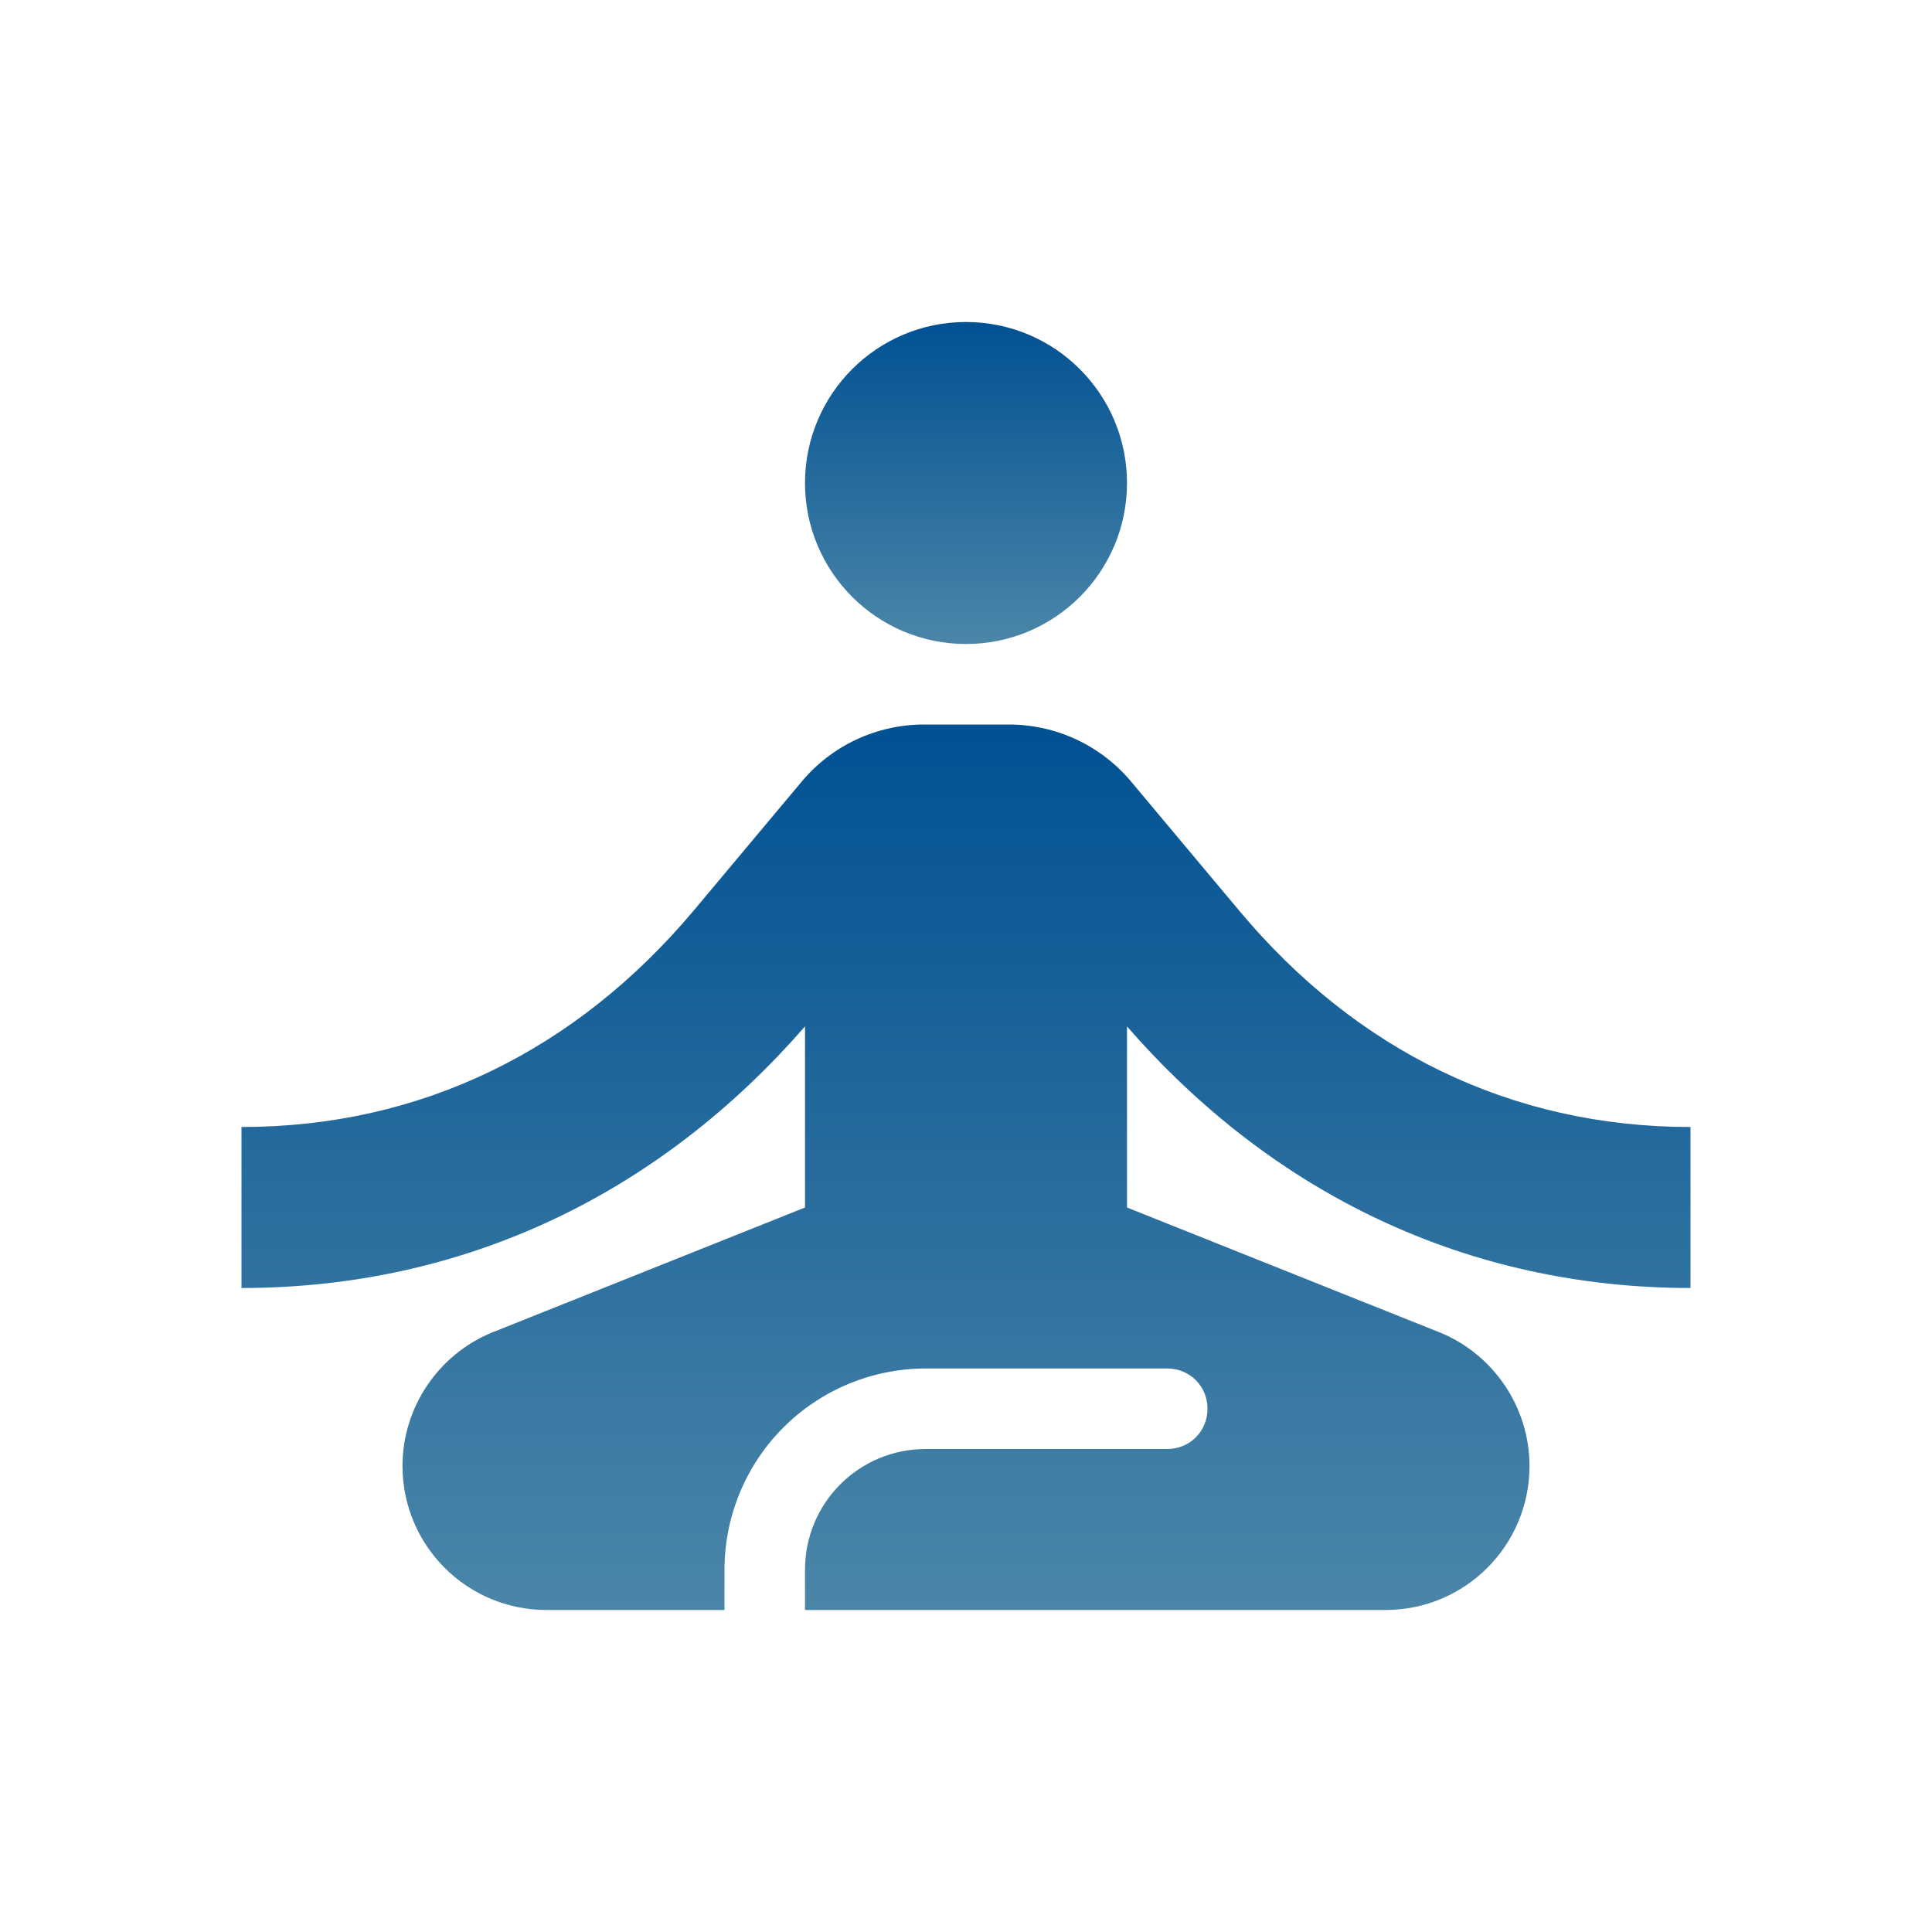
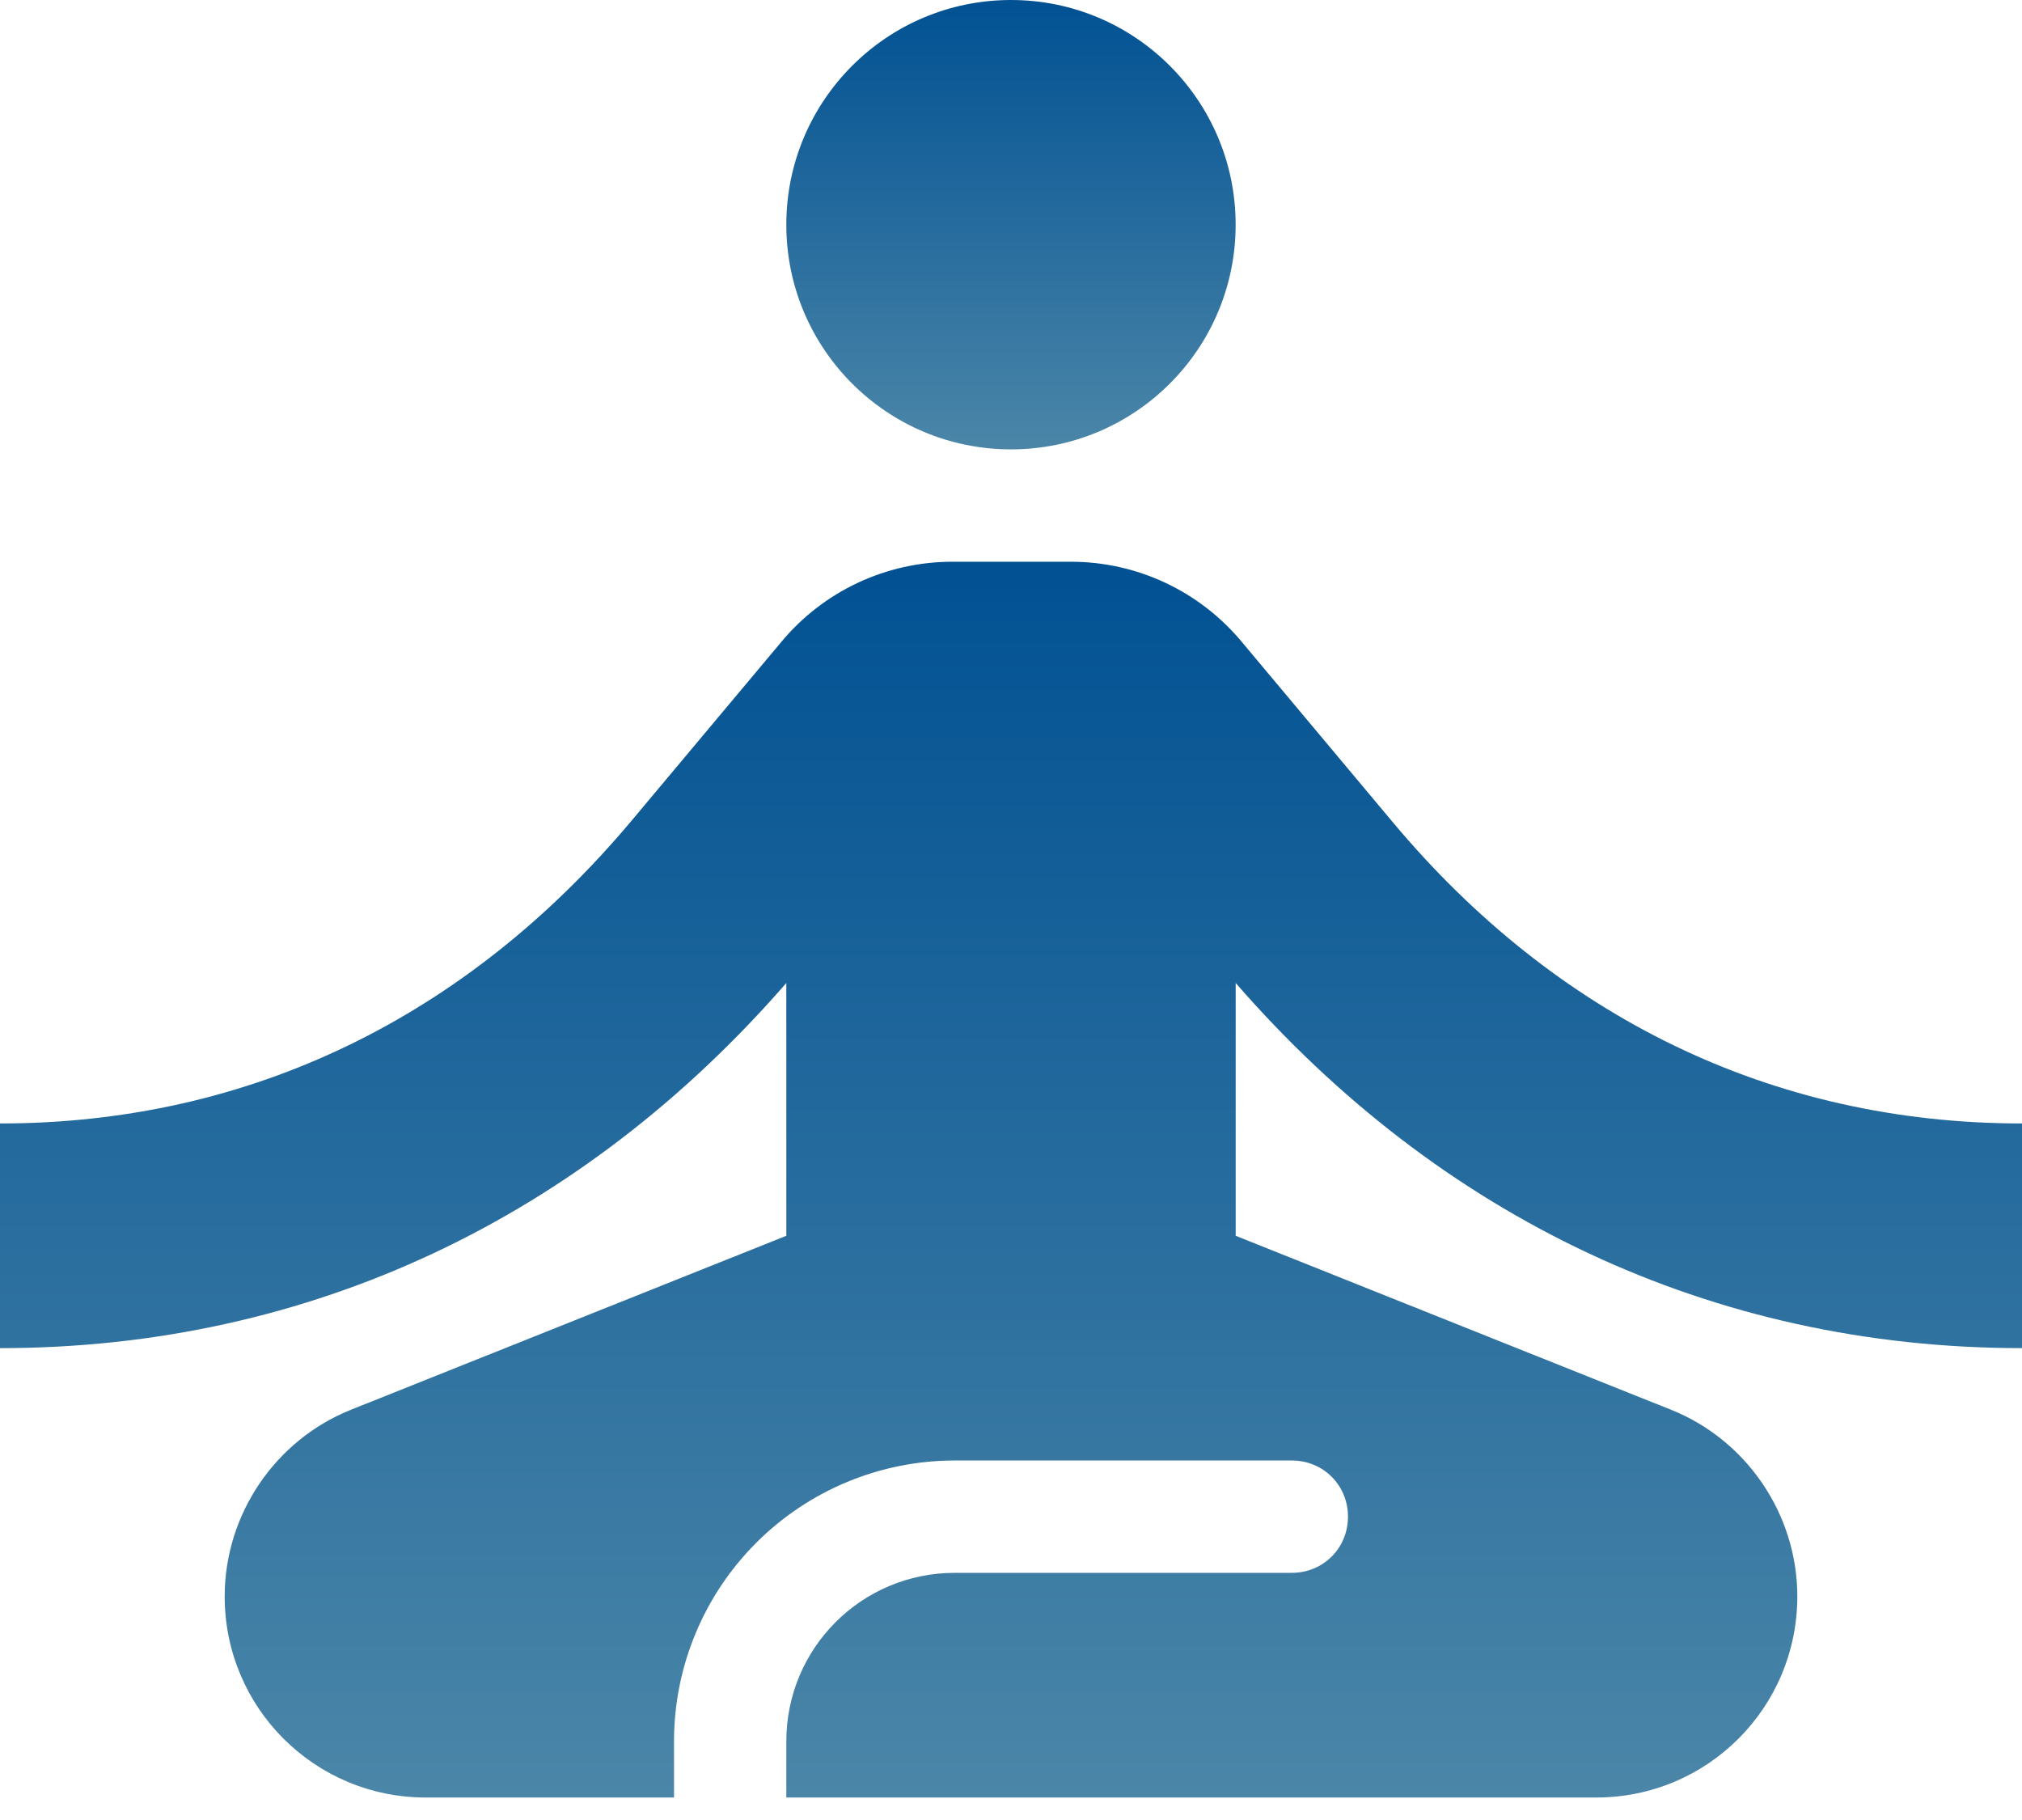
- <svg xmlns="http://www.w3.org/2000/svg" width="81" height="81" viewBox="0 0 81 81" fill="none">
-   <path d="M40.5 27C44.228 27 47.25 23.978 47.25 20.25C47.25 16.522 44.228 13.5 40.5 13.5C36.772 13.5 33.75 16.522 33.75 20.25C33.75 23.978 36.772 27 40.5 27Z" fill="url(#paint0_linear_345_2787)" />
-   <path d="M70.875 54V47.25C63.315 47.25 56.835 44.01 51.975 38.205L47.453 32.805C46.825 32.044 46.036 31.431 45.143 31.011C44.25 30.591 43.276 30.374 42.289 30.375H38.745C36.754 30.375 34.864 31.253 33.581 32.805L29.059 38.205C24.165 44.01 17.685 47.25 10.125 47.25V54C19.474 54 27.641 50.051 33.75 43.031V50.625L20.655 55.856C18.394 56.767 16.875 58.995 16.875 61.459C16.875 64.8 19.575 67.5 22.916 67.5H30.375V65.812C30.375 63.575 31.264 61.429 32.846 59.846C34.429 58.264 36.575 57.375 38.812 57.375H48.938C49.883 57.375 50.625 58.117 50.625 59.062C50.625 60.008 49.883 60.75 48.938 60.75H38.812C36.011 60.75 33.75 63.011 33.75 65.812V67.5H58.084C61.425 67.5 64.125 64.8 64.125 61.459C64.125 58.995 62.606 56.767 60.345 55.856L47.25 50.625V43.031C53.359 50.051 61.526 54 70.875 54Z" fill="url(#paint1_linear_345_2787)" />
+ <svg xmlns="http://www.w3.org/2000/svg" width="50" height="45" viewBox="0 0 50 45" fill="none">
+   <path d="M25 11.111C28.068 11.111 30.555 8.624 30.555 5.556C30.555 2.487 28.068 0 25 0C21.932 0 19.444 2.487 19.444 5.556C19.444 8.624 21.932 11.111 25 11.111Z" fill="url(#paint0_linear_483_2153)" />
+   <path d="M50 33.333V27.778C43.778 27.778 38.444 25.111 34.444 20.333L30.722 15.889C30.205 15.262 29.556 14.758 28.822 14.412C28.087 14.066 27.284 13.888 26.472 13.889H23.556C21.917 13.889 20.361 14.611 19.306 15.889L15.583 20.333C11.556 25.111 6.222 27.778 0 27.778V33.333C7.694 33.333 14.417 30.083 19.444 24.305V30.555L8.667 34.861C6.806 35.611 5.556 37.444 5.556 39.472C5.556 42.222 7.778 44.444 10.528 44.444H16.667V43.055C16.667 41.214 17.398 39.447 18.701 38.145C20.003 36.843 21.769 36.111 23.611 36.111H31.944C32.722 36.111 33.333 36.722 33.333 37.5C33.333 38.278 32.722 38.889 31.944 38.889H23.611C21.306 38.889 19.444 40.75 19.444 43.055V44.444H39.472C42.222 44.444 44.444 42.222 44.444 39.472C44.444 37.444 43.194 35.611 41.333 34.861L30.556 30.555V24.305C35.583 30.083 42.306 33.333 50 33.333Z" fill="url(#paint1_linear_483_2153)" />
  <defs>
-     <linearGradient id="paint0_linear_345_2787" x1="40.5" y1="13.5" x2="40.5" y2="27" gradientUnits="userSpaceOnUse">
+     <linearGradient id="paint0_linear_483_2153" x1="25" y1="0" x2="25" y2="11.111" gradientUnits="userSpaceOnUse">
      <stop stop-color="#015193" />
      <stop offset="1" stop-color="#4B86A8" />
    </linearGradient>
-     <linearGradient id="paint1_linear_345_2787" x1="40.5" y1="30.375" x2="40.5" y2="67.5" gradientUnits="userSpaceOnUse">
+     <linearGradient id="paint1_linear_483_2153" x1="25" y1="13.889" x2="25" y2="44.444" gradientUnits="userSpaceOnUse">
      <stop stop-color="#015193" />
      <stop offset="1" stop-color="#4B86A8" />
    </linearGradient>
  </defs>
</svg>
